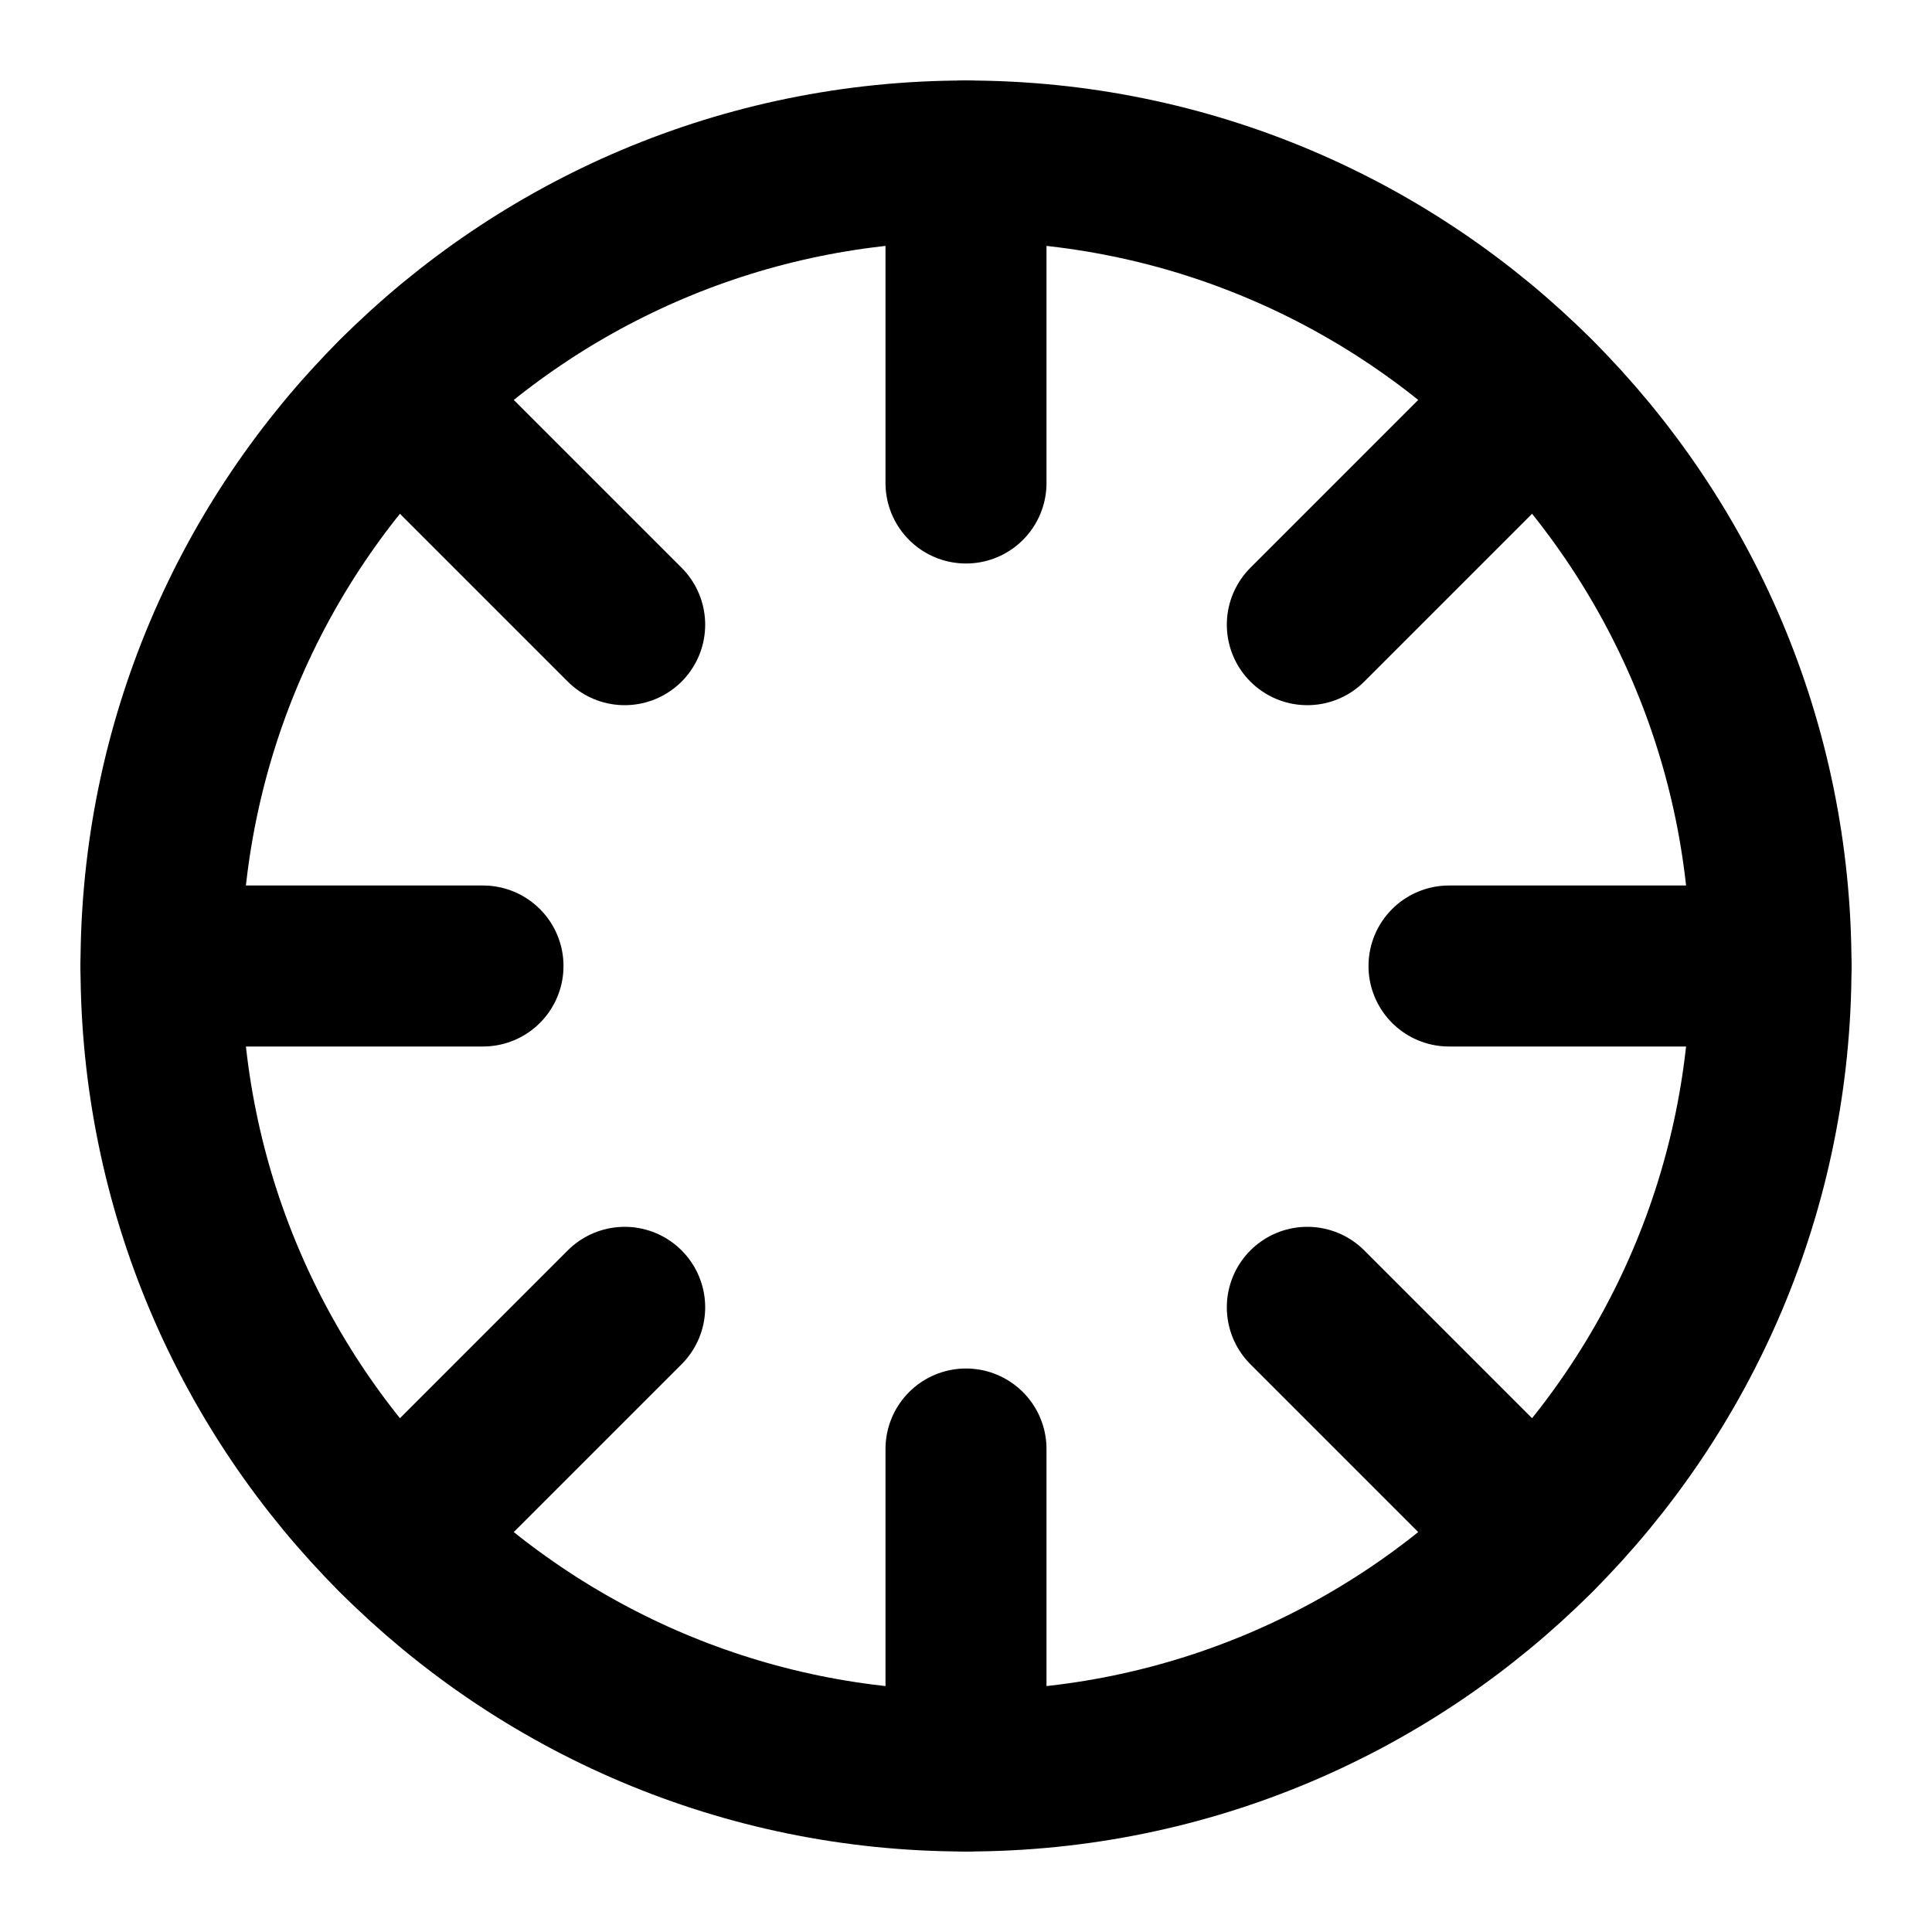
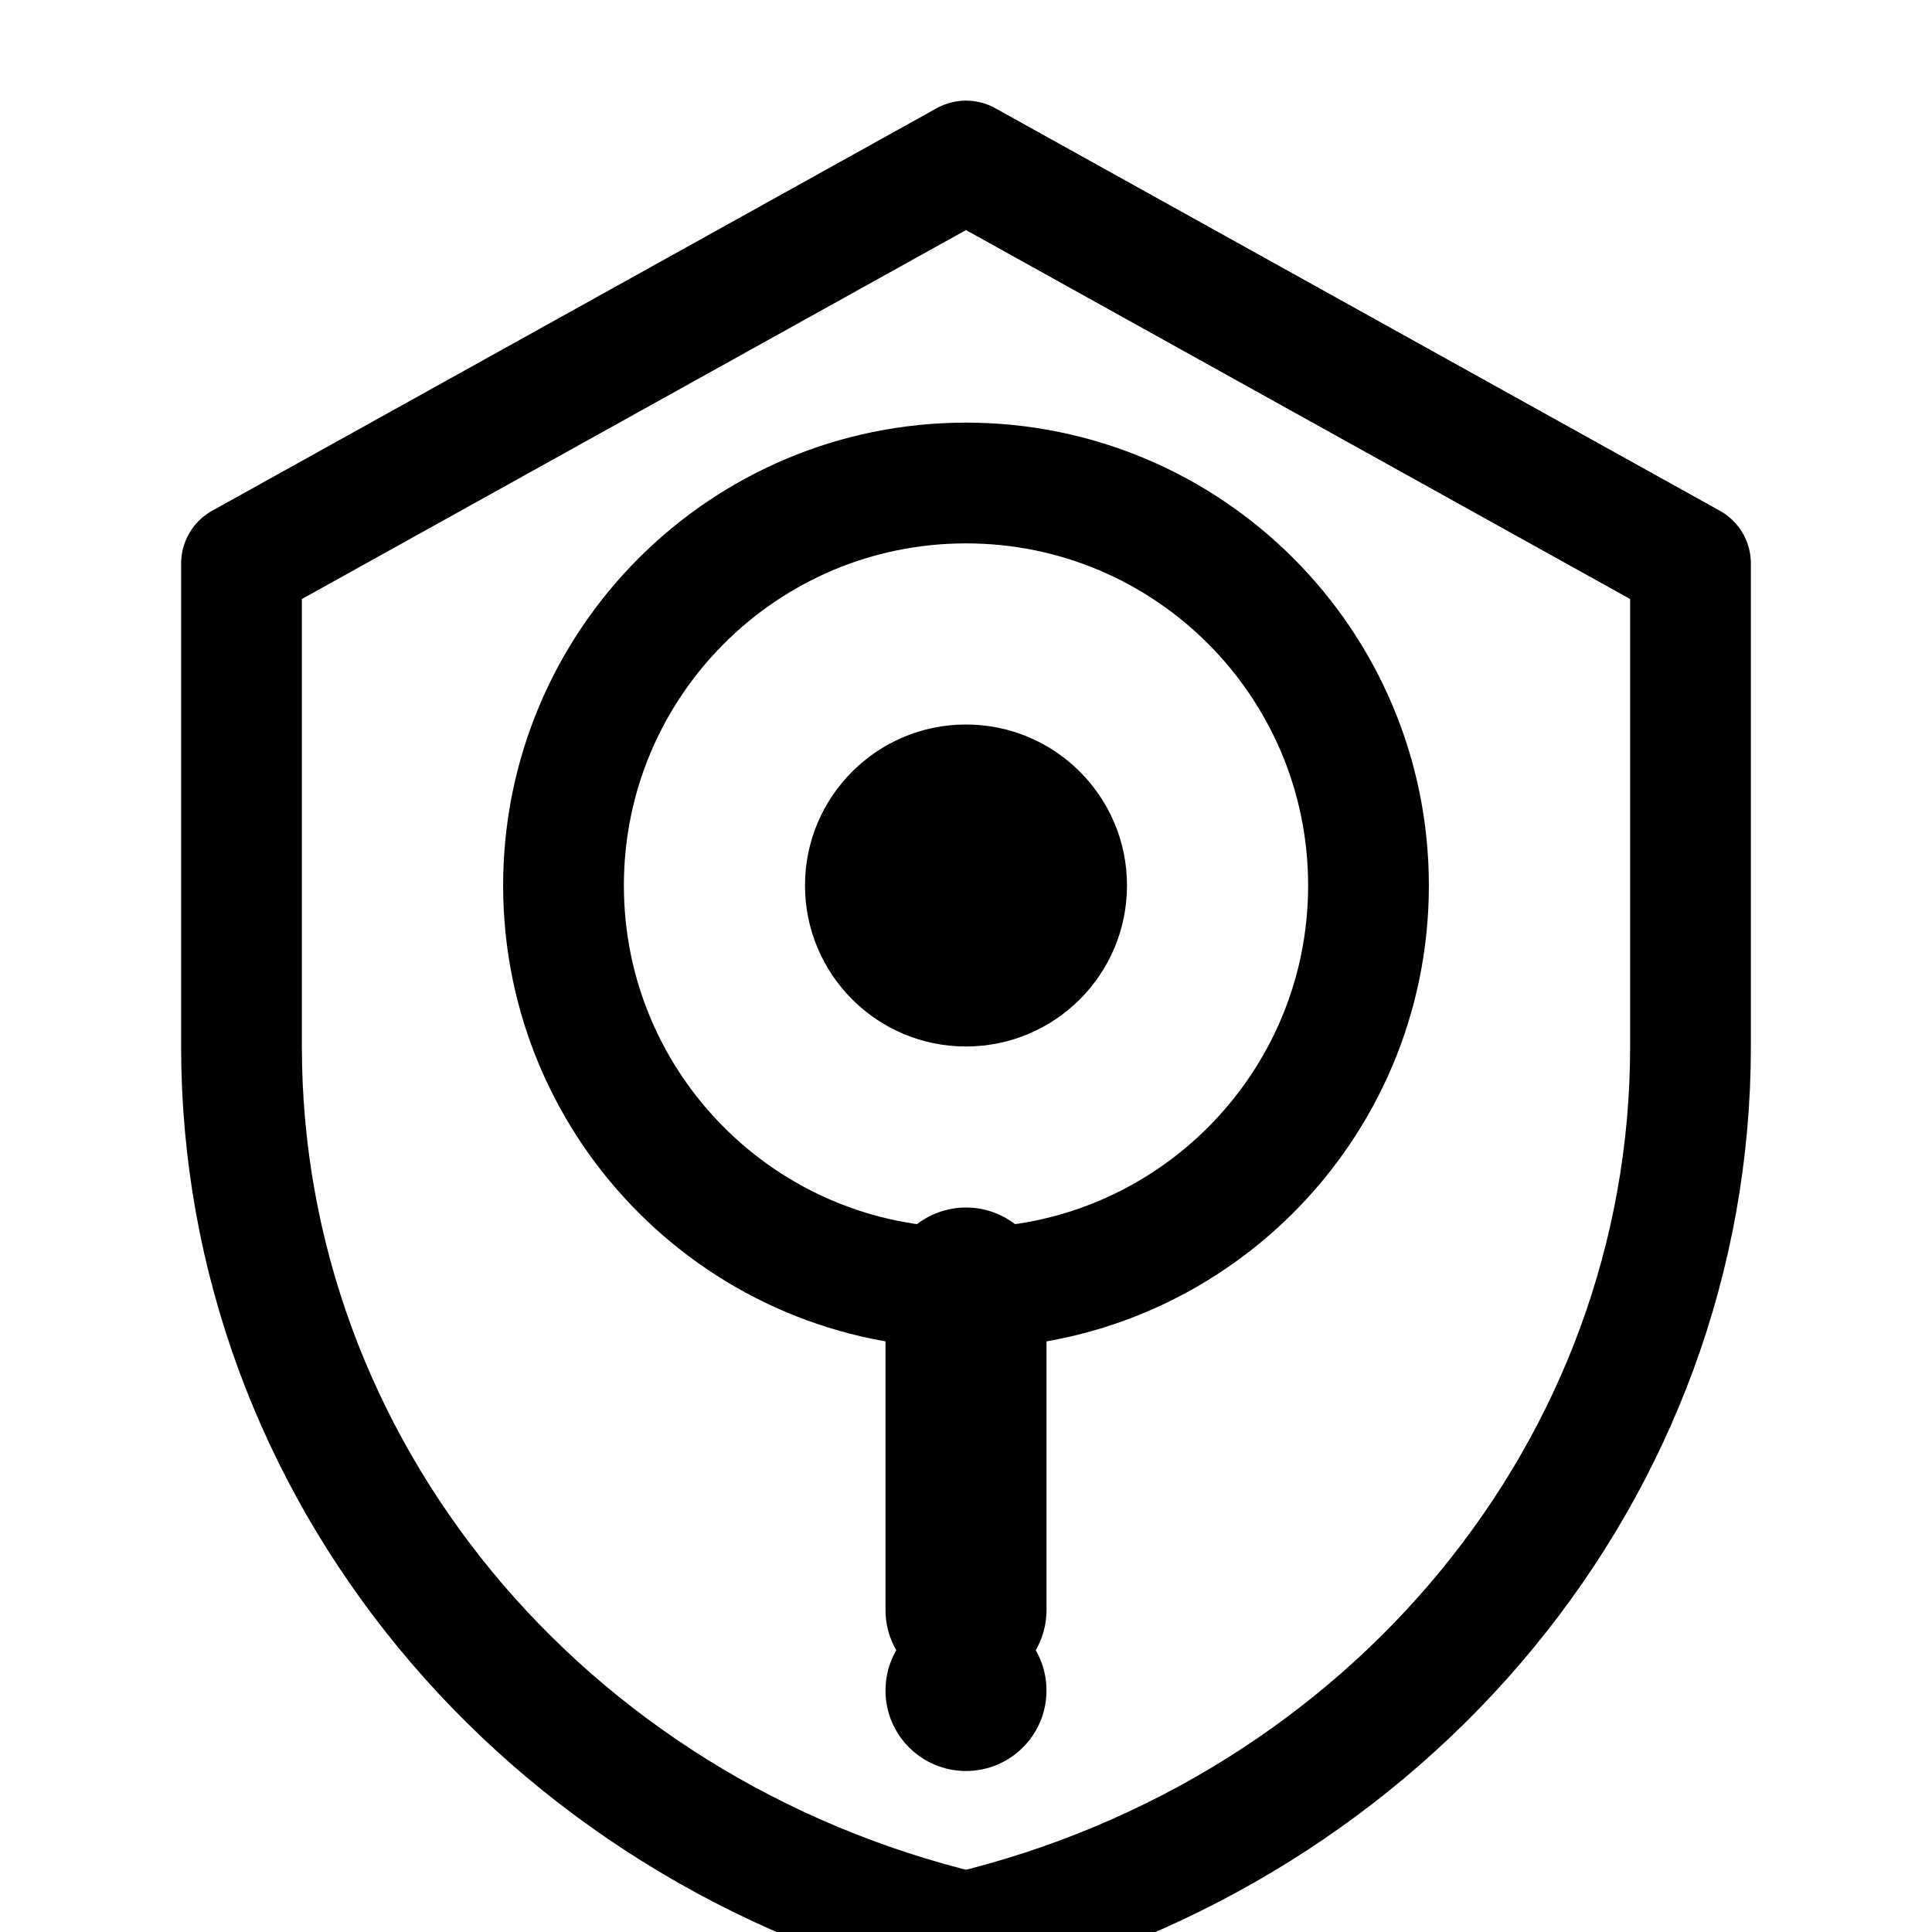
- <svg xmlns="http://www.w3.org/2000/svg" width="24" height="24" viewBox="0 0 24 24" fill="none" stroke="currentColor" stroke-width="2" stroke-linecap="round" stroke-linejoin="round">
-   <circle cx="12" cy="12" r="10" />
-   <path d="M12 2v4" />
-   <path d="M12 18v4" />
-   <path d="M4.93 4.93l2.83 2.83" />
-   <path d="M16.24 16.24l2.83 2.83" />
-   <path d="M2 12h4" />
-   <path d="M18 12h4" />
-   <path d="M4.93 19.07l2.83-2.83" />
-   <path d="M16.24 7.76l2.83-2.83" />
+ <svg xmlns="http://www.w3.org/2000/svg" width="24" height="24" viewBox="0 0 24 24" fill="none" stroke="currentColor" stroke-width="1.5" stroke-linecap="round" stroke-linejoin="round">
+   <path d="M12 2L3 7v6c0 5.25 3.75 9.74 9 11 5.25-1.26 9-5.75 9-11V7l-9-5z" />
+   <circle cx="12" cy="11" r="5" stroke-width="1.5" />
+   <circle cx="12" cy="11" r="2" fill="currentColor" stroke="none" />
+   <path d="M12 16v4" stroke-width="2" />
+   <circle cx="12" cy="21" r="1" fill="currentColor" stroke="none" />
</svg>
